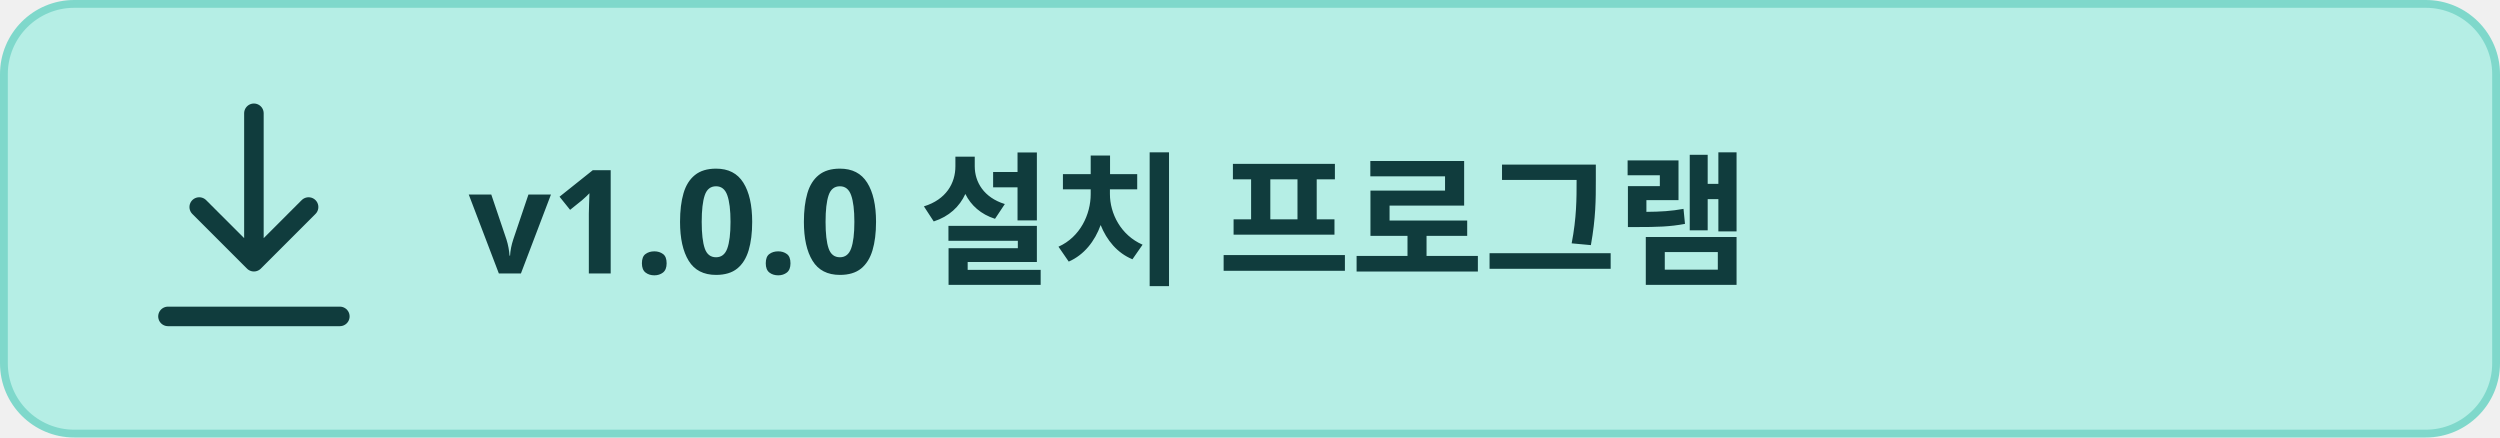
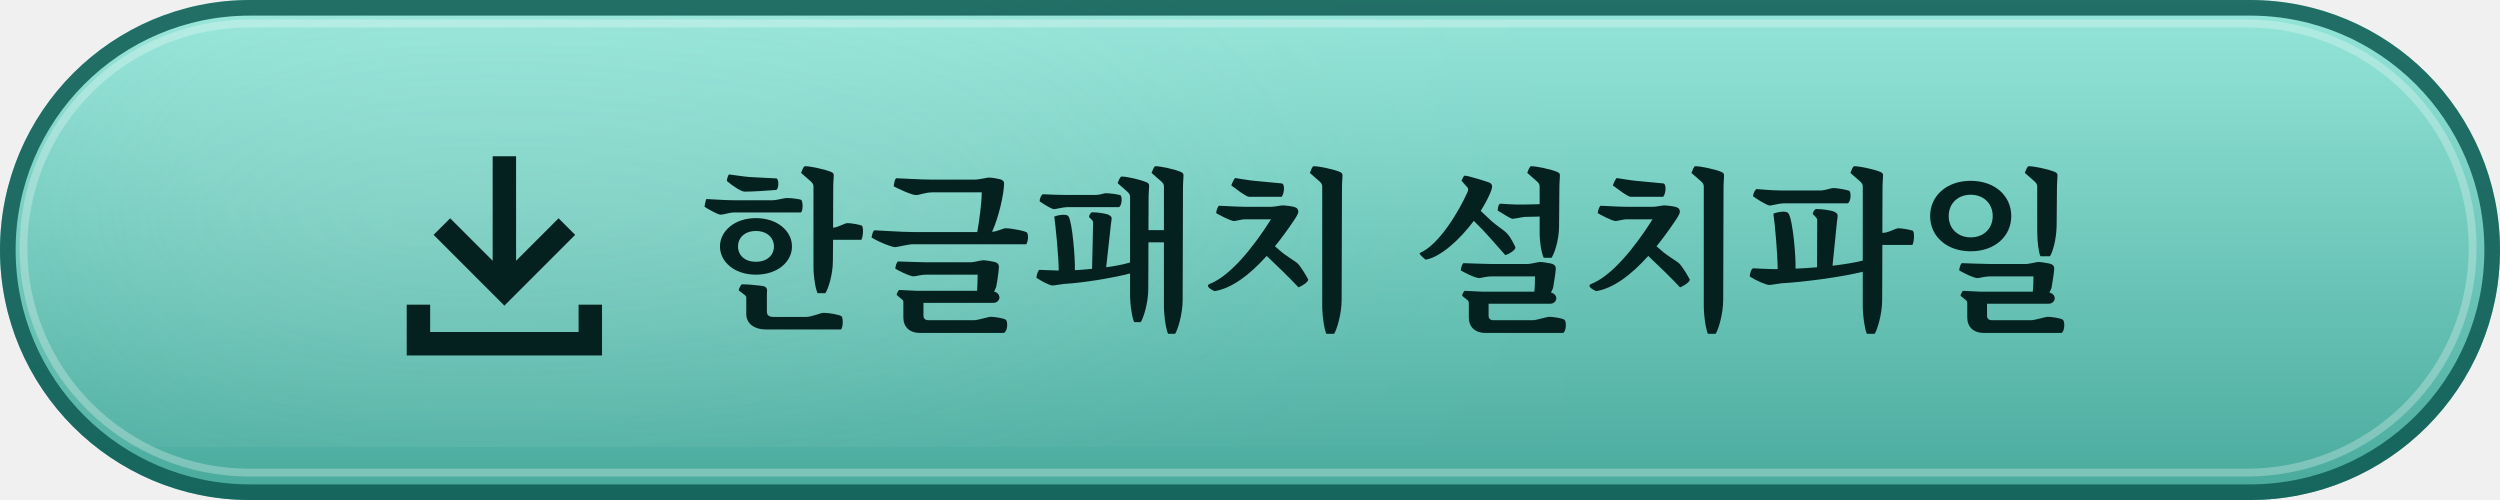
- <svg xmlns="http://www.w3.org/2000/svg" width="640" height="112" viewBox="0 0 640 112">
-   <rect x="1" y="1" width="638" height="110" rx="18" fill="#b5eee5" stroke="#7fd8cb" stroke-width="2" />
-   <g fill="none" stroke="#103c3d" stroke-width="5" stroke-linecap="round" stroke-linejoin="round">
-     <path d="M65 29v38m-14-14 14 14 14-14M43 81h44" />
+ <svg xmlns="http://www.w3.org/2000/svg" width="640" height="128" viewBox="0 0 640 128" role="img" aria-labelledby="label">
+   <defs>
+     <linearGradient id="sea" x2="0" y2="1">
+       <stop stop-color="#96e6da" />
+       <stop offset="1" stop-color="#48aa9c" />
+     </linearGradient>
+     <clipPath id="pill">
+       <rect width="640" height="128" rx="64" />
+     </clipPath>
+     <filter id="light">
+       <feGaussianBlur stdDeviation="56" />
+     </filter>
+   </defs>
+   <rect width="640" height="128" rx="64" fill="url(#sea)" />
+   <g clip-path="url(#pill)">
+     <ellipse cx="112" cy="-32" rx="240" ry="122" fill="#e9faf6" opacity=".27" filter="url(#light)" />
  </g>
-   <text x="120" y="70" fill="#103c3d" font-size="37" font-weight="700" font-family="Malgun Gothic,Apple SD Gothic Neo,sans-serif">v1.0.0 설치 프로그램</text>
+   <rect x="2" y="2" width="636" height="124" rx="62" fill="none" stroke="#105c54" stroke-opacity=".86" stroke-width="4" />
+   <rect x="6" y="6" width="627" height="115" rx="58" fill="none" stroke="#fff" stroke-opacity=".275" stroke-width="2" />
+   <g fill="none" stroke="#05211f" stroke-width="6">
+     <path d="M129.120 40v34m-16-16 16 16 16-16M107.120 78v10h44V78" />
+   </g>
+   <g fill="#05211f">
+     <path transform="translate(179.12 77.31) scale(0.044 -0.044)" d="M942 445C930 450 881 459 861 459C842 459 811 436 776 432L777 675C777 696 780 725 780 735C780 746 778 751 766 756C730 772 644 790 613 790C604 790 596 767 590 751L647 701C654 694 662 686 662 673V208C662 138 676 70 686 51H731C746 72 775 156 775 240L776 362H941C952 384 954 440 942 445ZM446 652C462 662 461 718 446 719L292 727C268 728 178 742 172 742C166 742 158 715 158 704C198 670 243 642 262 642C306 642 401 648 446 652ZM197 521H589C603 531 601 591 589 595C581 598 539 605 507 605C489 605 451 592 422 592H197C140 592 57 599 40 599C35 599 29 562 28 554C42 545 104 508 122 508C139 508 176 521 197 521ZM537 323C537 412 453 488 327 488C202 488 118 412 118 323C118 234 202 159 327 159C453 159 537 234 537 323ZM223 323C223 372 260 413 327 413C394 413 432 372 432 323C432 274 394 234 327 234C260 234 223 274 223 323ZM721 -63C701 -63 656 -87 616 -87H432C402 -87 391 -77 391 -56V37L392 66C392 87 377 92 361 94C341 97 280 103 247 103C239 103 227 74 227 68L264 39C269 35 271 33 271 23V-70C271 -125 317 -160 387 -160H822C835 -147 835 -94 826 -84C817 -74 751 -63 721 -63Z" />
+     <path transform="translate(221.8 77.31) scale(0.044 -0.044)" d="M935 403C929 413 841 429 811 429C793 429 769 412 731 408C769 490 801 628 801 692C801 698 797 709 778 714C767 717 733 724 712 724C701 724 658 712 628 712H386C315 712 189 720 175 720C165 720 159 682 159 673C166 668 261 622 288 622C309 622 342 638 386 638H671C670 568 657 476 645 407H273C203 407 68 417 48 417C38 417 31 385 30 375C80 345 148 319 168 319C178 319 243 336 273 336H930C938 347 946 384 935 403ZM812 -104C801 -94 742 -86 722 -86C712 -86 647 -106 627 -106H361C348 -106 332 -101 332 -80V-5H739C763 -5 774 14 774 26C774 44 758 58 743 60C748 70 751 78 755 87C763 125 771 191 771 205C771 222 759 230 742 234C728 237 691 243 680 243C669 243 624 231 608 231H347C305 231 196 236 185 236C176 236 168 202 168 194C176 188 250 149 275 149C285 149 317 159 347 159H647C647 135 646 84 644 65H295C277 65 208 70 192 70C186 70 176 49 176 41L207 15C214 9 215 5 215 -2V-91C215 -143 249 -180 312 -180H800C823 -168 823 -114 812 -104Z" />
+     <path transform="translate(264.48 77.31) scale(0.044 -0.044)" d="M861 756C825 772 743 790 712 790C703 790 696 767 689 751L746 701C753 694 761 686 761 673V418H671L672 615C672 636 675 665 675 675C675 686 672 691 661 696C625 712 546 730 515 730C506 730 497 706 492 691L549 641C556 634 564 626 564 613V230C525 218 476 209 425 202L453 455C454 467 457 476 457 486C457 499 443 507 429 511C419 514 379 522 343 522C337 522 326 508 325 494C332 488 349 474 349 464L343 193C308 189 274 187 243 185C245 249 229 461 206 498C196 514 148 507 123 497C131 439 148 272 149 183C100 184 46 187 38 187C30 187 21 162 19 141C49 120 98 96 112 96C124 96 167 104 179 105C285 111 456 138 564 166V45C564 -25 578 -98 588 -117H626C641 -96 670 -7 670 77L671 347H761V-19C761 -89 775 -166 785 -185H826C841 -164 870 -71 870 13L872 675C872 696 875 725 875 735C875 746 872 751 861 756ZM198 552H500C519 564 518 617 508 621C498 626 445 633 424 633C411 633 389 623 366 623H182C130 623 65 627 57 627C51 627 38 607 38 586C46 579 106 540 122 540C130 540 178 552 198 552Z" />
+     <path transform="translate(307.16 77.31) scale(0.044 -0.044)" d="M816 756C780 772 694 790 663 790C654 790 647 768 640 751L697 701C704 694 712 686 712 673V-19C712 -89 726 -166 736 -185H781C796 -164 825 -71 825 13L827 675C827 696 830 725 830 735C830 746 827 751 816 756ZM287 612H476C492 632 496 688 476 690L317 705C283 708 222 719 207 721C201 722 186 689 183 678C203 664 268 612 287 612ZM566 227C546 243 497 271 466 299L437 324C475 371 513 423 549 477C564 499 573 517 573 524C573 539 566 548 549 553C536 557 497 562 481 562C468 562 438 554 416 554H257C218 554 122 560 113 560C104 560 95 527 95 517C106 510 178 471 199 471C208 471 246 481 259 481H414C308 313 175 151 57 105C31 95 60 74 86 63C187 80 290 158 389 268C455 205 518 145 574 85C609 100 634 122 630 132C620 151 586 210 566 227Z" />
+     <path transform="translate(362.16 77.31) scale(0.044 -0.044)" d="M639 495 727 497V406C727 336 741 276 751 257H796C811 278 839 354 840 438L842 675C842 696 845 725 845 735C845 746 842 751 831 756C795 772 709 790 678 790C669 790 660 766 655 751L712 701C719 694 727 686 727 673V569L639 567C577 565 509 572 499 572C491 572 483 556 483 532C511 515 559 484 569 484C582 484 630 495 639 495ZM527 273C539 274 594 303 585 321C576 339 560 374 538 398C520 418 474 446 448 470L384 530C407 566 426 602 440 635C450 659 451 669 450 677C449 683 444 691 434 695C424 699 313 735 291 735C284 735 277 714 272 706C281 696 299 676 308 665C311 661 313 652 307 639C261 535 144 334 30 285C21 281 58 250 64 246C151 262 261 361 344 472C412 406 470 337 527 273ZM872 -104C861 -94 802 -86 782 -86C772 -86 707 -106 687 -106H458C445 -106 430 -101 430 -80V-10H789C813 -10 824 9 824 21C824 39 808 52 793 55L805 81C812 118 821 181 821 195C821 212 809 220 792 224C778 227 741 233 730 233C719 233 674 221 658 221H447C405 221 296 226 285 226C276 226 268 192 268 184C276 178 350 139 375 139C385 139 417 149 447 149H700C700 126 699 78 696 60H395C377 60 308 65 292 65C286 65 276 44 276 36L307 11C314 4 315 0 315 -7V-91C315 -143 349 -180 412 -180H864C883 -168 883 -114 872 -104Z" />
+     <path transform="translate(404.84 77.31) scale(0.044 -0.044)" d="M816 756C780 772 694 790 663 790C654 790 647 768 640 751L697 701C704 694 712 686 712 673V-19C712 -89 726 -166 736 -185H781C796 -164 825 -71 825 13L827 675C827 696 830 725 830 735C830 746 827 751 816 756ZM287 612H476C492 632 496 688 476 690L317 705C283 708 222 719 207 721C201 722 186 689 183 678C203 664 268 612 287 612ZM566 227C546 243 497 271 466 299L437 324C475 371 513 423 549 477C564 499 573 517 573 524C573 539 566 548 549 553C536 557 497 562 481 562C468 562 438 554 416 554H257C218 554 122 560 113 560C104 560 95 527 95 517C106 510 178 471 199 471C208 471 246 481 259 481H414C308 313 175 151 57 105C31 95 60 74 86 63C187 80 290 158 389 268C455 205 518 145 574 85C609 100 634 122 630 132C620 151 586 210 566 227Z" />
+     <path transform="translate(447.52 77.31) scale(0.044 -0.044)" d="M957 415C945 420 895 429 875 429C855 429 821 403 781 402L782 675C782 696 785 725 785 735C785 746 782 751 771 756C735 772 649 790 618 790C609 790 602 768 595 751L652 701C659 694 667 686 667 673V241C621 229 558 219 491 211L517 468C518 481 521 491 521 502C521 516 506 525 491 529C479 532 436 541 396 541C389 541 377 526 376 511C384 504 402 488 402 478L401 202C357 198 314 196 276 194C278 263 261 474 235 515C224 533 175 525 147 514C156 450 171 286 172 191C115 191 39 196 30 196C21 196 11 173 9 149C42 126 106 99 122 99C135 99 182 108 196 109C311 115 541 144 667 176V-19C667 -89 681 -166 691 -185H736C751 -164 780 -71 780 13L781 332H956C967 354 969 410 957 415ZM206 574H580C601 588 599 642 588 647C577 652 519 663 496 663C482 663 448 649 422 649H188C131 649 59 657 50 657C44 657 30 638 29 615C38 607 109 561 127 561C136 561 183 574 206 574Z" />
+     <path transform="translate(490.2 77.31) scale(0.044 -0.044)" d="M731 266H786C801 287 824 363 825 447L827 675C827 696 830 725 830 735C830 746 827 751 816 756C780 772 694 790 663 790C654 790 645 766 640 751L697 701C704 694 712 686 712 673V415C712 345 721 285 731 266ZM325 295C466 295 561 383 561 500C561 617 466 705 325 705C184 705 89 617 89 500C89 383 184 295 325 295ZM325 376C251 376 197 426 197 500C197 574 251 624 325 624C399 624 453 574 453 500C453 426 399 376 325 376ZM402 -180H854C873 -168 873 -114 862 -104C851 -94 792 -86 772 -86C762 -86 697 -106 677 -106H448C435 -106 420 -101 420 -80V-10H779C803 -10 814 9 814 21C814 39 798 52 783 55L795 81C802 118 811 181 811 195C811 212 799 220 782 224C768 227 731 233 720 233C709 233 664 221 648 221H437C395 221 286 226 275 226C266 226 258 192 258 184C266 178 340 139 365 139C375 139 407 149 437 149H690C690 126 689 78 686 60H385C367 60 298 65 282 65C276 65 266 44 266 36L297 11C304 4 305 0 305 -7V-91C305 -143 339 -180 402 -180Z" />
+   </g>
</svg>
